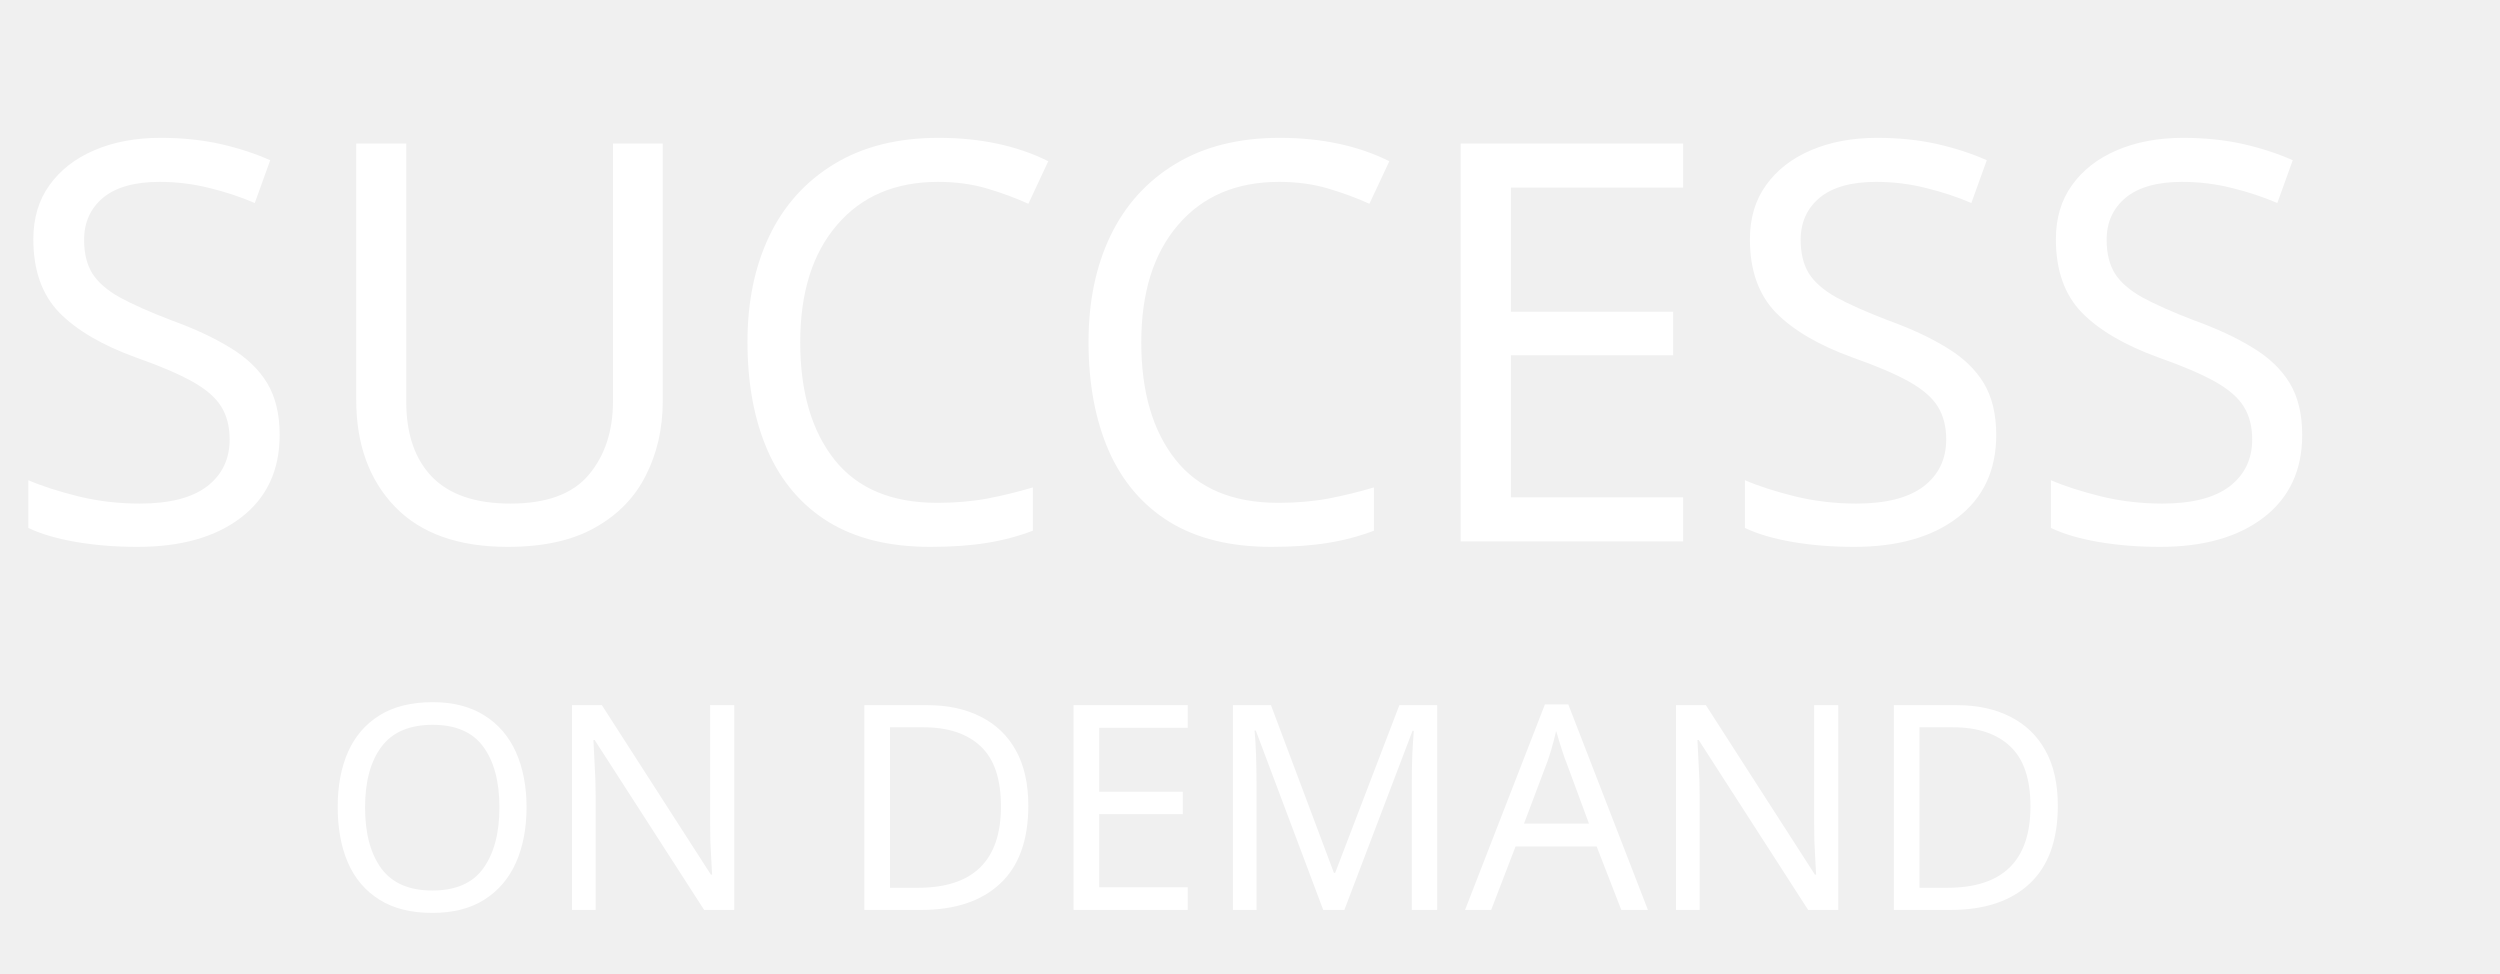
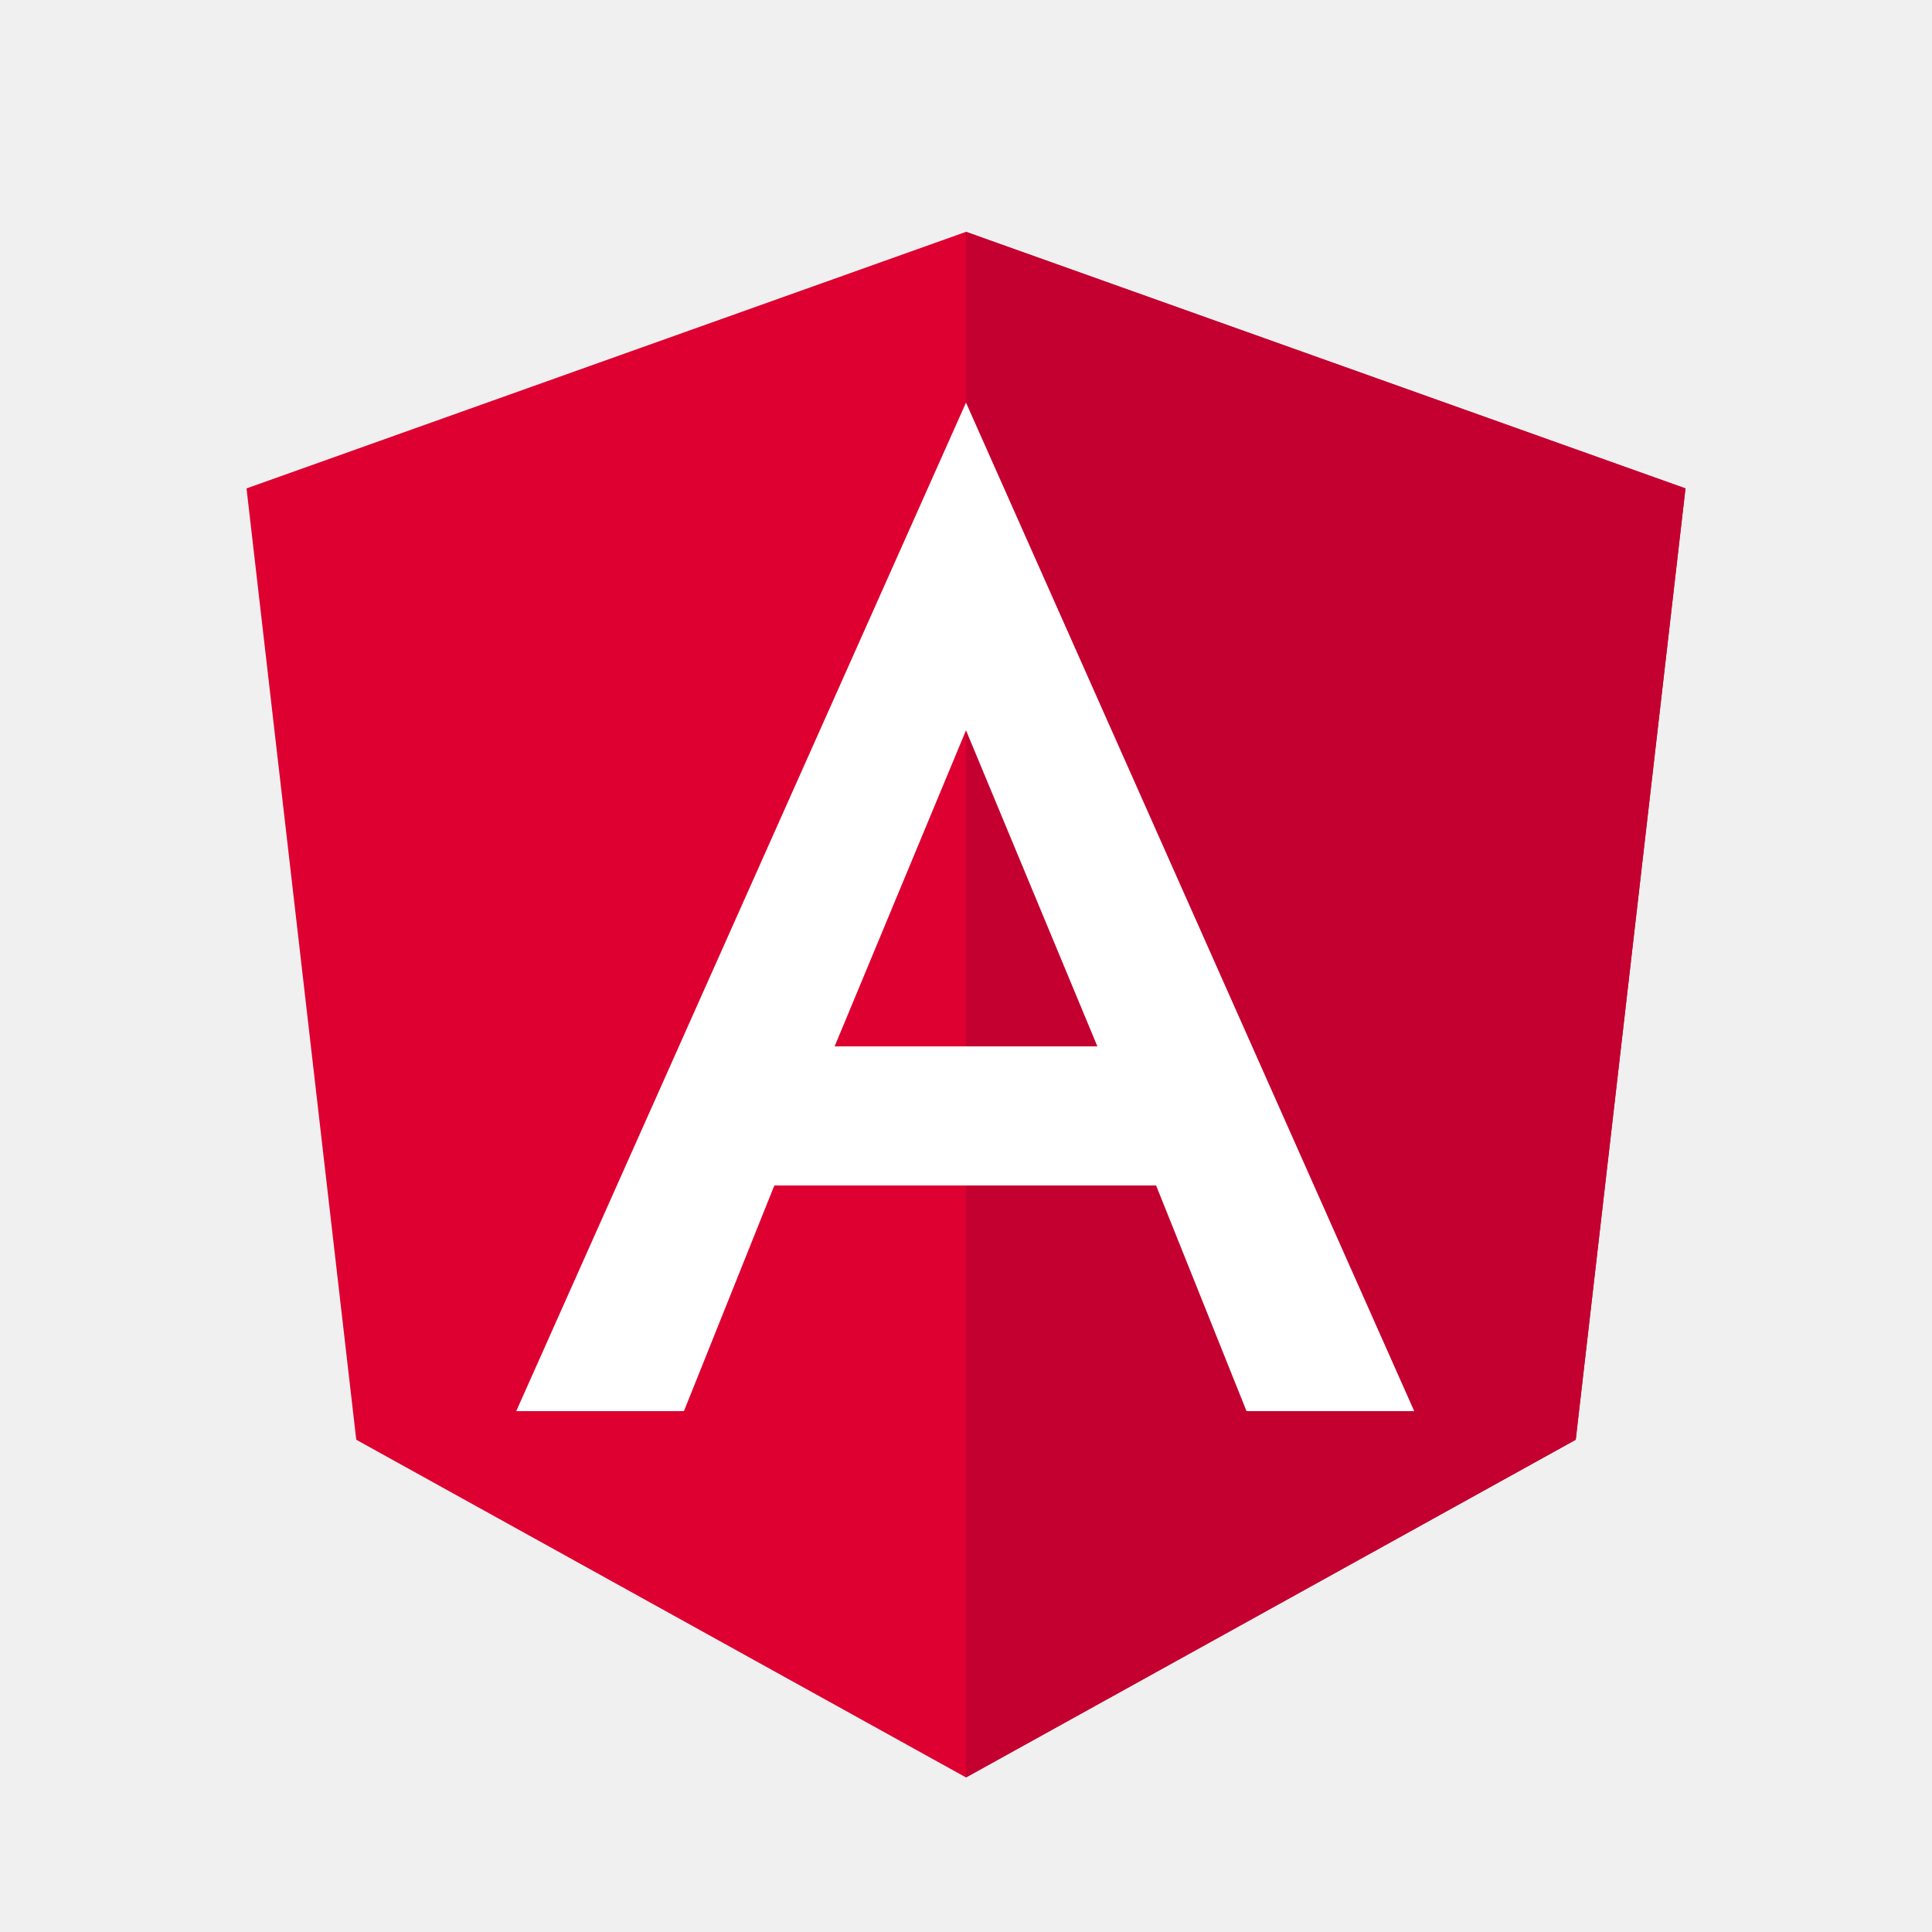
- <svg xmlns="http://www.w3.org/2000/svg" viewBox="-1771.5 -2449 157 61.143">
-   <defs>
-     <style>
-       .cls-1, .cls-2 {
-         fill: #fff;
-         font-family: ChronicleDeck-Roman, Chronicle Deck;
-       }
- 
-       .cls-1 {
-         font-size: 35px;
-       }
- 
-       .cls-2 {
-         font-size: 18px;
-       }
-     </style>
-   </defs>
-   <g id="Group_6" data-name="Group 6" transform="translate(-29.5 235)">
-     <text id="SUCCESS" class="cls-1" transform="translate(-1742 -2650)">
-       <tspan x="0" y="0">SUCCESS</tspan>
-     </text>
-     <text id="ON_DEMAND" data-name="ON DEMAND" class="cls-2" transform="translate(-1721.886 -2626.857)">
-       <tspan x="0" y="0">ON DEMAND</tspan>
-     </text>
+ <svg xmlns="http://www.w3.org/2000/svg" version="1.1" id="Layer_1" x="0px" y="0px" viewBox="0 0 250 250" style="enable-background:new 0 0 250 250;" xml:space="preserve">
+   <style type="text/css">
+   .st0{fill:#DD0031;}
+   .st1{fill:#C3002F;}
+   .st2{fill:#FFFFFF;}
+ </style>
+   <g>
+     <polygon class="st0" points="125,30 125,30 125,30 31.9,63.2 46.1,186.3 125,230 125,230 125,230 203.9,186.3 218.1,63.2  " />
+     <polygon class="st1" points="125,30 125,52.2 125,52.1 125,153.4 125,153.4 125,230 125,230 203.9,186.3 218.1,63.2 125,30  " />
+     <path class="st2" d="M125,52.1L66.8,182.6h0h21.7h0l11.7-29.2h49.4l11.7,29.2h0h21.7h0L125,52.1L125,52.1L125,52.1L125,52.1   L125,52.1z M142,135.4H108l17-40.9L142,135.4z" />
  </g>
+   <wappalyzerData id="wappalyzerData" style="display: none" />
</svg>
